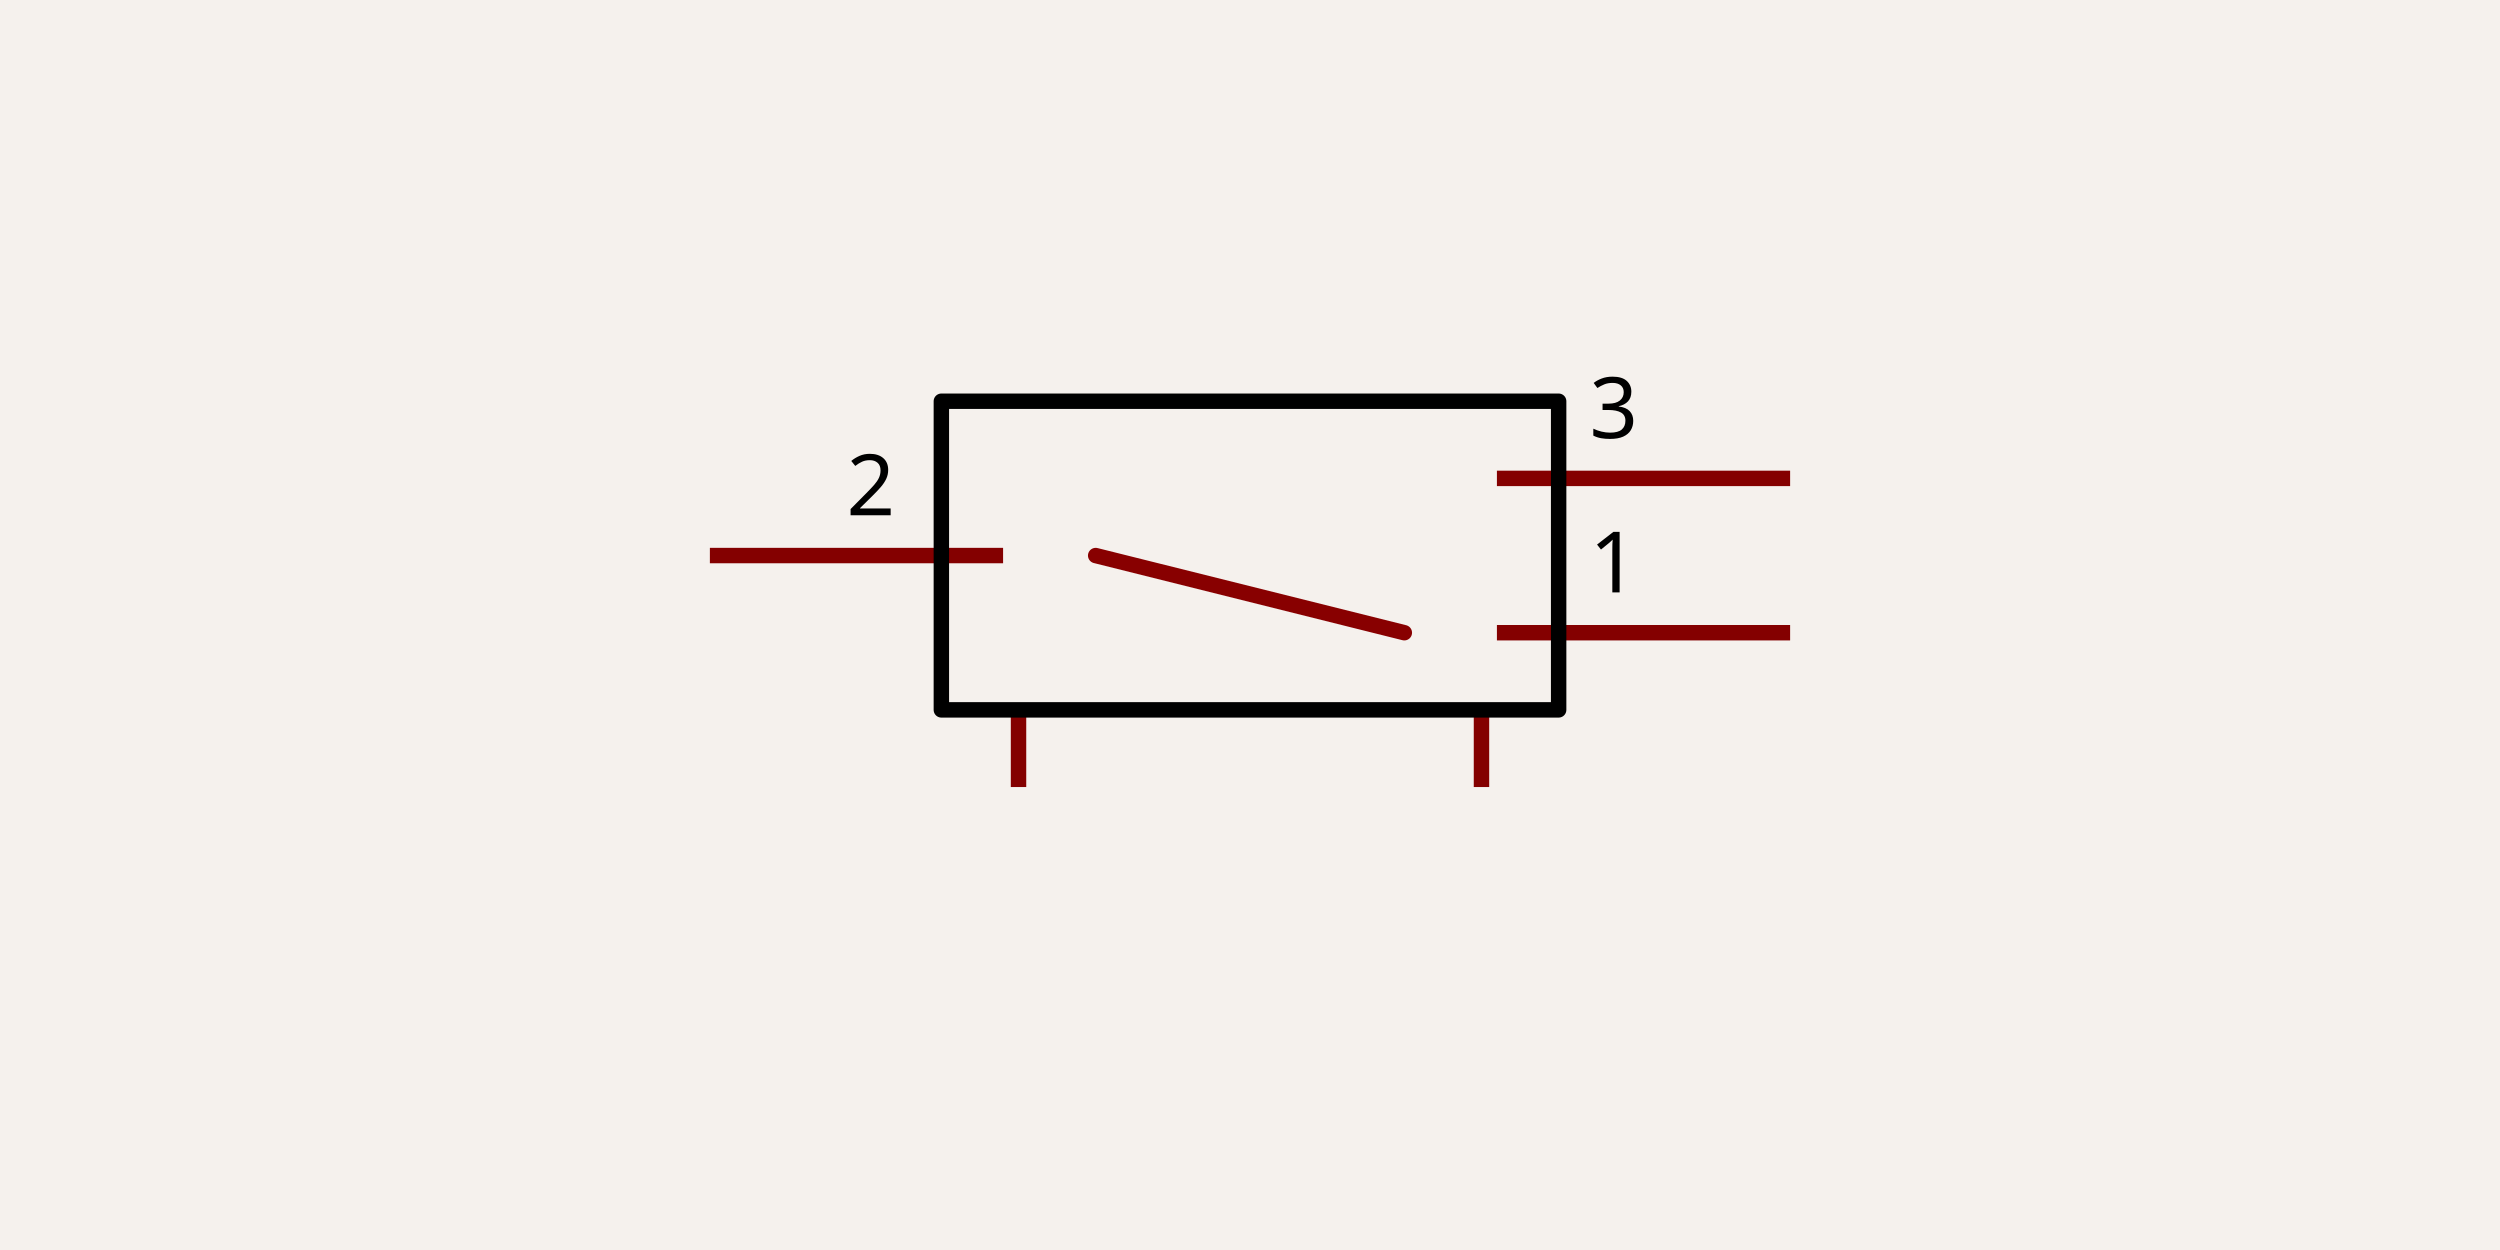
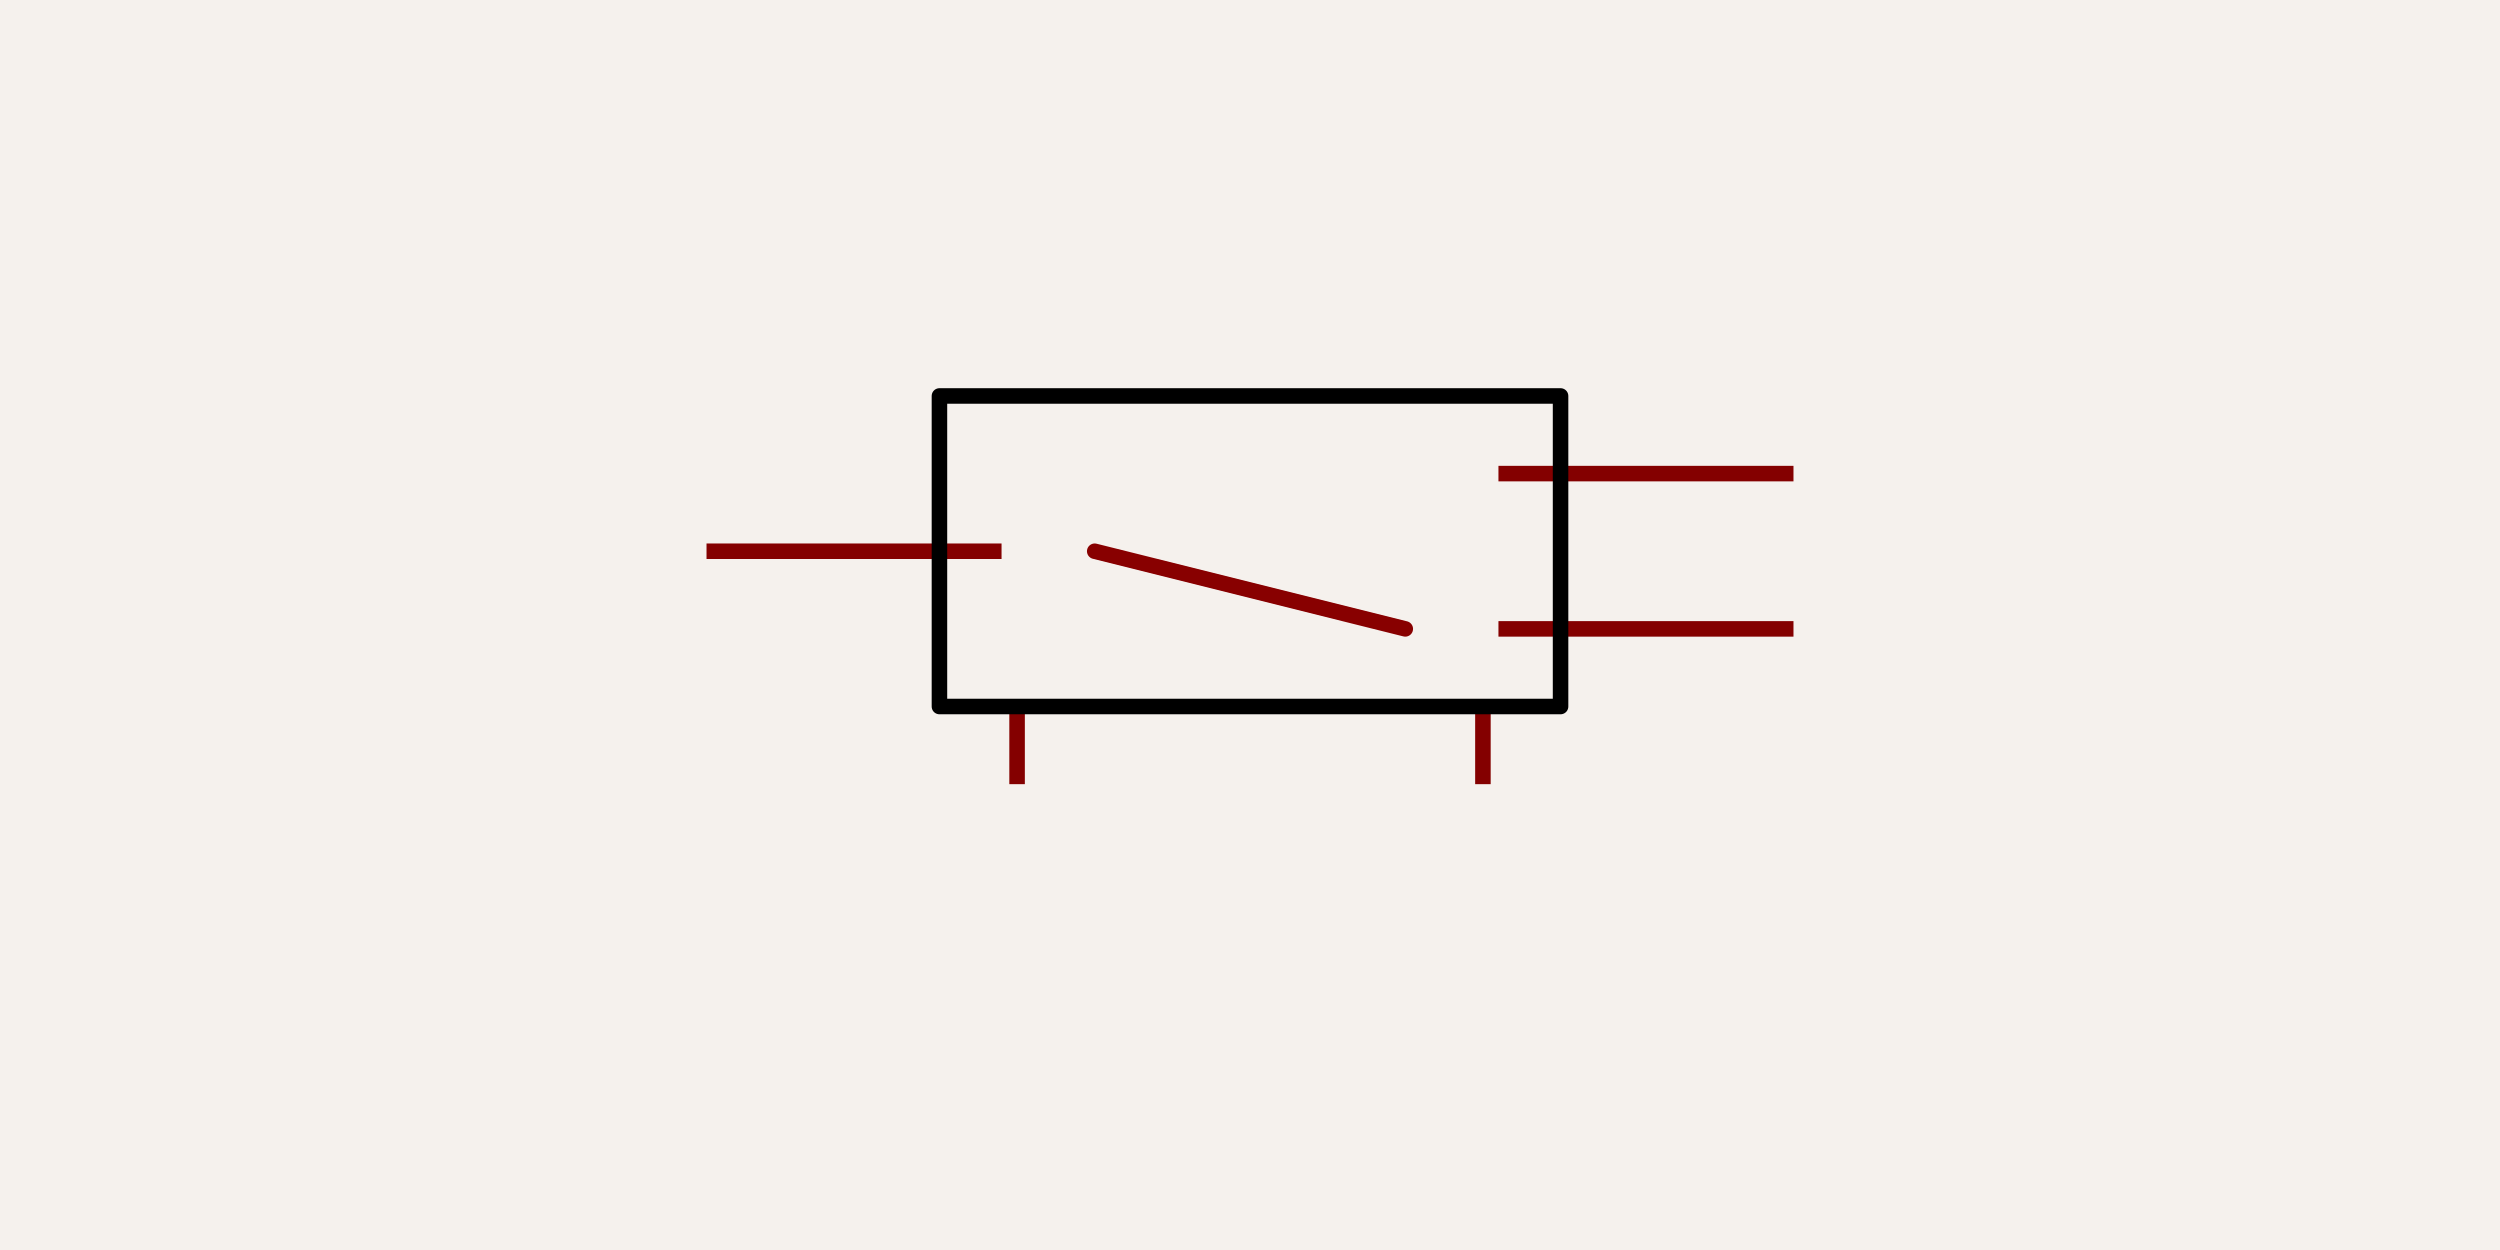
- <svg xmlns="http://www.w3.org/2000/svg" class="tscircuit-schematic" width="1200" height="600" style="background-color: rgb(245, 241, 237)" data-real-to-screen-transform="matrix(370.3703703704,0,0,-370.3703703704,600,266.6666666667)" data-software-used-string="@tscircuit/core@0.0.1766">
+ <svg xmlns="http://www.w3.org/2000/svg" class="tscircuit-schematic" width="1200" height="600" style="background-color: rgb(245, 241, 237)" data-real-to-screen-transform="matrix(372.6708074534,0,0,-372.6708074534,600,264.5962732919)" data-software-used-string="@tscircuit/core@0.0.1766">
  <style>
              .boundary { fill: rgb(245, 241, 237); }
              .schematic-boundary { fill: none; stroke: #fff; }
              .component { fill: none; stroke: rgb(132, 0, 0); }
              .chip { fill: rgb(255, 255, 194); stroke: rgb(132, 0, 0); }
              .component-pin { fill: none; stroke: rgb(132, 0, 0); }
              .text { font-family: sans-serif; fill: rgb(0, 150, 0); }
              .pin-number { fill: rgb(169, 0, 0); }
              .port-label { fill: rgb(0, 100, 100); }
              .component-name { fill: rgb(0, 100, 100); }

            </style>
  <rect class="boundary" x="0" y="0" width="1200" height="600" />
  <g class="sch-component" data-circuit-json-type="schematic_component" data-schematic-component-id="schematic_component_0">
-     <line class="sch-line" x1="340.741" y1="266.667" x2="481.481" y2="266.667" stroke="rgba(132, 0, 0)" stroke-width="7.407" data-schematic-line-id="schematic_line_0" data-schematic-component-id="schematic_component_0" />
-     <line class="sch-line" x1="859.259" y1="303.704" x2="718.519" y2="303.704" stroke="rgba(132, 0, 0)" stroke-width="7.407" data-schematic-line-id="schematic_line_1" data-schematic-component-id="schematic_component_0" />
-     <line class="sch-line" x1="859.259" y1="229.63" x2="718.519" y2="229.63" stroke="rgba(132, 0, 0)" stroke-width="7.407" data-schematic-line-id="schematic_line_2" data-schematic-component-id="schematic_component_0" />
-     <line class="sch-line" x1="711.111" y1="377.778" x2="711.111" y2="340.741" stroke="rgba(132, 0, 0)" stroke-width="7.407" data-schematic-line-id="schematic_line_3" data-schematic-component-id="schematic_component_0" />
-     <line class="sch-line" x1="488.889" y1="377.778" x2="488.889" y2="340.741" stroke="rgba(132, 0, 0)" stroke-width="7.407" data-schematic-line-id="schematic_line_4" data-schematic-component-id="schematic_component_0" />
-     <path class="sch-path" d="M 525.926 266.667 L 674.074 303.704" stroke="#880000" stroke-width="7.407" fill="none" stroke-linecap="round" stroke-linejoin="round" data-schematic-component-id="schematic_component_0" />
-     <path class="sch-path" d="M 451.852 266.667 L 451.852 192.593 L 748.148 192.593 L 748.148 340.741 L 451.852 340.741 L 451.852 266.667" stroke="#000000" stroke-width="7.407" fill="none" stroke-linecap="round" stroke-linejoin="round" data-schematic-component-id="schematic_component_0" />
+     <line class="sch-line" x1="339.13" y1="264.596" x2="480.745" y2="264.596" stroke="rgba(132, 0, 0)" stroke-width="7.453" data-schematic-line-id="schematic_line_0" data-schematic-component-id="schematic_component_0" />
+     <line class="sch-line" x1="860.87" y1="301.863" x2="719.255" y2="301.863" stroke="rgba(132, 0, 0)" stroke-width="7.453" data-schematic-line-id="schematic_line_1" data-schematic-component-id="schematic_component_0" />
+     <line class="sch-line" x1="860.87" y1="227.329" x2="719.255" y2="227.329" stroke="rgba(132, 0, 0)" stroke-width="7.453" data-schematic-line-id="schematic_line_2" data-schematic-component-id="schematic_component_0" />
+     <line class="sch-line" x1="711.801" y1="376.398" x2="711.801" y2="339.13" stroke="rgba(132, 0, 0)" stroke-width="7.453" data-schematic-line-id="schematic_line_3" data-schematic-component-id="schematic_component_0" />
+     <line class="sch-line" x1="488.199" y1="376.398" x2="488.199" y2="339.13" stroke="rgba(132, 0, 0)" stroke-width="7.453" data-schematic-line-id="schematic_line_4" data-schematic-component-id="schematic_component_0" />
+     <path class="sch-path" d="M 525.466 264.596 L 674.534 301.863" stroke="#880000" stroke-width="7.453" fill="none" stroke-linecap="round" stroke-linejoin="round" data-schematic-component-id="schematic_component_0" />
+     <path class="sch-path" d="M 450.932 264.596 L 450.932 190.062 L 749.068 190.062 L 749.068 339.13 L 450.932 339.13 L 450.932 264.596" stroke="#000000" stroke-width="7.453" fill="none" stroke-linecap="round" stroke-linejoin="round" data-schematic-component-id="schematic_component_0" />
  </g>
  <g class="schematic-port-hover sch-port-hover" data-schematic-port-id="source_port_0">
-     <circle cx="340.741" cy="266.667" r="14.815" fill="red" opacity="0" />
+     <circle cx="339.13" cy="264.596" r="14.907" fill="red" opacity="0" />
  </g>
  <g class="schematic-port-hover sch-port-hover" data-schematic-port-id="source_port_1">
-     <circle cx="859.259" cy="303.704" r="14.815" fill="red" opacity="0" />
+     <circle cx="860.87" cy="301.863" r="14.907" fill="red" opacity="0" />
  </g>
  <g class="schematic-port-hover sch-port-hover" data-schematic-port-id="source_port_2">
-     <circle cx="859.259" cy="229.63" r="14.815" fill="red" opacity="0" />
+     <circle cx="860.87" cy="227.329" r="14.907" fill="red" opacity="0" />
  </g>
  <g class="schematic-port-hover sch-port-hover" data-schematic-port-id="source_port_3">
-     <circle cx="711.111" cy="377.778" r="14.815" fill="red" opacity="0" />
+     <circle cx="711.801" cy="376.398" r="14.907" fill="red" opacity="0" />
  </g>
  <g class="schematic-port-hover sch-port-hover" data-schematic-port-id="source_port_4">
-     <circle cx="488.889" cy="377.778" r="14.815" fill="red" opacity="0" />
+     <circle cx="488.199" cy="376.398" r="14.907" fill="red" opacity="0" />
  </g>
-   <text class="sch-text" x="429.63" y="259.259" fill="#000000" text-anchor="end" dominant-baseline="ideographic" font-family="sans-serif" font-size="40.741px" transform="rotate(0, 429.6296, 259.2593)">2</text>
-   <text class="sch-text" x="762.963" y="296.296" fill="#000000" text-anchor="start" dominant-baseline="ideographic" font-family="sans-serif" font-size="40.741px" transform="rotate(0, 762.963, 296.2963)">1</text>
-   <text class="sch-text" x="762.963" y="222.222" fill="#000000" text-anchor="start" dominant-baseline="ideographic" font-family="sans-serif" font-size="40.741px" transform="rotate(0, 762.963, 222.2222)">3</text>
</svg>
